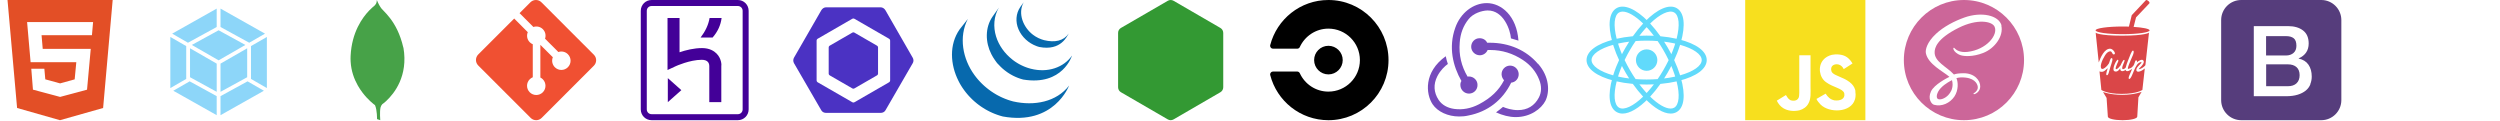
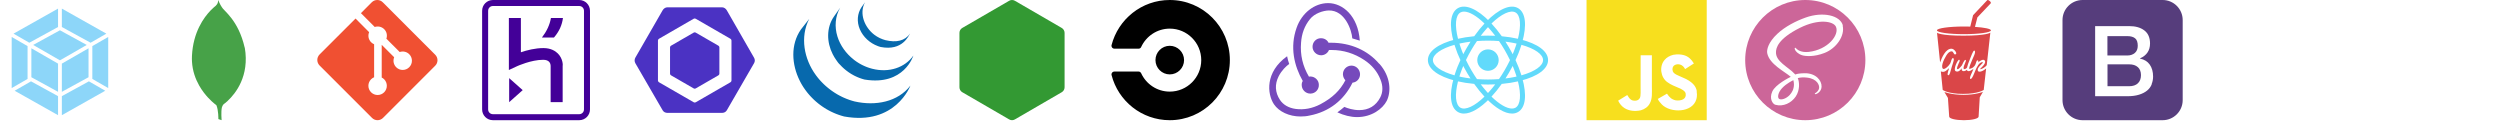
<svg xmlns="http://www.w3.org/2000/svg" version="1.1" width="1040" height="50" viewBox="0 0 1040 50">
-   <svg id=".brand-html5" width="50" height="50" viewBox="0 0 50 50" x="0" y="0">
-     <path fill="#e34f26" d="M3.125 0h43.75l-3.979 44.923-17.944 5.077-17.842-5.079-3.985-44.921zM17.773 20.313l-0.483-5.663 20.956 0.006 0.479-5.463-27.45-0.006 1.454 16.688h19.013l-0.679 7.138-6.063 1.675-6.156-1.688-0.392-4.396h-5.435l0.687 8.69 11.296 3.021 11.206-3.006 1.55-16.994h-19.983z" />
-   </svg>
-   <svg id=".brand-webpack" width="50" height="50" viewBox="0 0 50 50" x="66" y="0">
+   <svg id=".brand-webpack" width="50" height="50" viewBox="0 0 50 50" x="0" y="0">
    <path fill="#8dd6f9" d="M43.783 37.75l-18.051 10.166v-7.918l11.247-6.16 6.804 3.912zM45.017 36.637v-21.261l-6.606 3.796v13.665l6.606 3.8zM6.095 37.75l18.051 10.166v-7.918l-11.247-6.16-6.804 3.912zM4.86 36.637v-21.261l6.606 3.796v13.665l-6.606 3.8zM5.633 14l18.513-10.428v7.656l-11.951 6.547-6.563-3.774zM44.245 14l-18.514-10.428v7.656l11.951 6.547 6.563-3.774zM24.147 38.198l-11.096-6.074v-12.036l11.096 6.379v11.731zM25.731 38.198l11.096-6.074v-12.036l-11.096 6.379v11.731zM13.802 18.695l11.139-6.1 11.139 6.1-11.139 6.405-11.139-6.405z" />
  </svg>
-   <svg id=".brand-mongodb" width="50" height="50" viewBox="0 0 50 50" x="132" y="0">
+   <svg id=".brand-mongodb" width="50" height="50" viewBox="0 0 50 50" x="66" y="0">
    <path fill="#47a248" d="M35.792 19.829c-2.631-11.583-8.837-15.39-9.504-16.846-0.733-1.027-1.527-2.983-1.527-2.983-0.004 0.040-0.008 0.065-0.010 0.102v0.027h-0.002c-0.004 0.031-0.006 0.052-0.008 0.081v0.031h-0.004c0 0.021-0.004 0.037-0.004 0.054v0.054h-0.006c-0.002 0.017-0.002 0.037-0.006 0.052v0.044h-0.004c0 0.015 0 0.031-0.004 0.044v0.042h-0.004c0 0.021-0.002 0.046-0.004 0.067v0.004c-0.006 0.035-0.012 0.071-0.019 0.104v0.017h-0.004c-0.002 0.008-0.006 0.017-0.006 0.025v0.035h-0.006v0.046h-0.010v0.038h-0.010v0.044h-0.008v0.040h-0.008v0.035h-0.012v0.029h-0.008v0.038h-0.008v0.029h-0.010v0.027h-0.006v0.031h-0.008c-0.002 0.002-0.002 0.006-0.002 0.008v0.021h-0.006c-0.002 0.004-0.002 0.008-0.002 0.012v0.012h-0.004c-0.002 0.006-0.004 0.017-0.004 0.021-0.006 0.015-0.015 0.029-0.021 0.044v0.004c-0.004 0.004-0.008 0.010-0.010 0.015v0.017h-0.008v0.017h-0.010v0.017h-0.006v0.021h-0.012v0.029h-0.008v0.008h-0.008v0.017h-0.008v0.023h-0.008v0.017h-0.012v0.023h-0.008v0.017h-0.010v0.017h-0.006v0.021h-0.010v0.017h-0.008v0.012h-0.008v0.017h-0.012v0.019h-0.008v0.012h-0.010v0.017h-0.008v0.023h-0.010v0.008h-0.006v0.017h-0.012v0.008h-0.008v0.021h-0.008v0.008h-0.008v0.017h-0.010v0.012h-0.006l-0.004 0.008v0.008h-0.004c-0.002 0.004-0.004 0.004-0.004 0.008v0.002h-0.002c-0.002 0.006-0.004 0.010-0.008 0.015v0.006h-0.002c-0.010 0.012-0.017 0.025-0.025 0.038v0.002c-0.004 0.004-0.015 0.012-0.019 0.021v0.004h-0.002c-0.002 0.002-0.006 0.004-0.006 0.006v0.006h-0.004l-0.006 0.006v0.002h-0.002c0 0.002-0.004 0.004-0.006 0.008v0.008h-0.006l-0.004 0.004v0.004h-0.004c0 0.004-0.004 0.004-0.004 0.006v0.006h-0.008c0 0.002-0.002 0.004-0.004 0.006v0.012h-0.006v0.008h-0.008v0.012h-0.008v0.017h-0.010v-0.017h-0.010v0.008h-0.008v0.012h-0.010v0.017h-0.010v0.008h-0.008v0.012h-0.008v0.008h-0.008v0.017h-0.012v0.008h-0.008v0.013h-0.010v0.008h-0.008v0.010h-0.010v0.021h-0.004v0.008h-0.012v0.010h-0.008v0.004h-0.008v0.008h-0.010v0.021h-0.008v0.008h-0.010v0.008h-0.008v0.012h-0.010v0.008h-0.010v0.008h-0.008v0.008h-0.008v0.021h-0.008v0.010h-0.012v0.008h-0.008v0.008h-0.010v0.013h-0.008v0.008h-0.010v0.015h-0.008v0.008h-0.012v0.013h-0.004v0.008h-0.008v0.008h-0.010v0.008h-0.008v0.013h-0.010v0.008h-0.006c-0.002 0.002-0.002 0.004-0.002 0.004v0.004h-0.004l-0.008 0.008s-0.004 0.004-0.008 0.006v0.013h-0.008v0.010h-0.008v0.008h-0.008v0.008h-0.006l-0.006 0.006v0.006h-0.004l-0.004 0.004v0.006h-0.004c-0.010 0.013-0.015 0.021-0.029 0.033-0.004 0.004-0.017 0.015-0.025 0.021-0.025 0.017-0.056 0.044-0.081 0.067-0.017 0.010-0.033 0.025-0.046 0.035v0.002h-0.002c-0.033 0.027-0.065 0.052-0.102 0.081v0.002c-0.050 0.042-0.098 0.081-0.154 0.129v-0.002h-0.004c-0.119 0.098-0.244 0.208-0.387 0.331v0.002h-0.002c-0.352 0.308-0.771 0.704-1.24 1.183l-0.040 0.040c-2.833 2.931-7.298 9.040-7.769 18.91-0.042 0.817-0.033 1.61 0.012 2.383v0.019c0.227 3.89 1.448 7.21 2.975 9.908v0.002c0.608 1.075 1.265 2.052 1.929 2.927v0.002c2.296 3.031 4.64 4.827 5.238 5.263 0.919 2.131 0.833 5.79 0.833 5.79l1.342 0.448s-0.273-3.544 0.11-5.254c0.119-0.535 0.4-0.992 0.727-1.379 0.221-0.156 0.875-0.627 1.66-1.344 0.038-0.040 0.058-0.075 0.092-0.112 3.169-2.954 9.087-10.229 7.058-22.081z" />
  </svg>
-   <svg id=".brand-git" width="50" height="50" viewBox="0 0 50 50" x="198" y="0">
+   <svg id=".brand-git" width="50" height="50" viewBox="0 0 50 50" x="132" y="0">
    <path fill="#f05032" d="M49.054 22.771l-21.831-21.829c-1.258-1.256-3.296-1.256-4.558 0l-4.523 4.531 5.75 5.75c1.344-0.448 2.873-0.146 3.935 0.919 1.075 1.073 1.371 2.621 0.912 3.958l5.538 5.542c1.344-0.465 2.89-0.162 3.958 0.906 1.502 1.5 1.502 3.925 0 5.425-1.498 1.498-3.919 1.498-5.417 0-1.123-1.127-1.404-2.785-0.842-4.158l-5.185-5.158v13.594c0.367 0.179 0.712 0.423 1.017 0.725 1.485 1.502 1.485 3.923 0 5.417-1.498 1.502-3.935 1.502-5.435 0-1.498-1.498-1.498-3.915 0-5.413 0.379-0.375 0.806-0.658 1.26-0.846v-13.727c-0.452-0.19-0.883-0.462-1.25-0.835-1.135-1.135-1.408-2.796-0.825-4.185l-5.65-5.677-14.971 14.96c-1.25 1.26-1.25 3.3 0 4.56l21.833 21.827c1.258 1.258 3.296 1.258 4.554 0l21.729-21.729c1.26-1.256 1.26-3.296 0-4.556z" />
  </svg>
-   <svg id=".brand-heroku" width="50" height="50" viewBox="0 0 50 50" x="264" y="0">
+   <svg id=".brand-heroku" width="50" height="50" viewBox="0 0 50 50" x="198" y="0">
    <path fill="#430098" d="M42.938 0h-35.875c-2.502 0-4.5 2-4.5 4.5v41.002c0 2.496 1.998 4.498 4.5 4.498h35.875c2.5 0 4.498-2.002 4.498-4.498v-41.002c0.002-2.5-1.996-4.5-4.498-4.5zM44.938 45.502c0 1.123-0.877 2-2 2h-35.875c-1.125 0-2-0.877-2-2v-41.002c0-1.125 0.875-2.002 2-2.002h35.875c1.123 0 2 0.877 2 2.002v41.002zM13.813 42.498l5.625-4.998-5.625-5v9.998zM34.063 22.25c-0.998-1-2.873-2.25-5.998-2.25-3.377 0-6.877 0.877-9.375 1.75v-14.25h-5v21.625l3.5-1.625s5.75-2.625 10.75-2.625c2.5 0 3.125 1.375 3.125 2.625v15h5v-15c0.123-0.373 0.123-3.127-2.002-5.25zM27.437 15.625h5c2.25-2.625 3.375-5.252 3.75-8.125h-4.998c-0.502 2.873-1.752 5.5-3.752 8.125z" />
  </svg>
-   <svg id=".brand-eslint" width="50" height="50" viewBox="0 0 50 50" x="330" y="0">
+   <svg id=".brand-eslint" width="50" height="50" viewBox="0 0 50 50" x="264" y="0">
    <path fill="#4b32c3" d="M15.119 19.025l9.498-5.483c0.11-0.064 0.242-0.102 0.383-0.102s0.273 0.038 0.387 0.104l-0.004-0.002 9.498 5.483c0.231 0.136 0.383 0.383 0.383 0.665 0 0.001 0 0.001 0 0.002v-0 10.965c-0.001 0.282-0.153 0.529-0.38 0.663l-0.004 0.002-9.498 5.483c-0.11 0.064-0.242 0.102-0.383 0.102s-0.273-0.038-0.387-0.104l0.004 0.002-9.498-5.483c-0.231-0.136-0.383-0.383-0.383-0.665 0-0.001 0-0.001 0-0.002v0-10.962c0-0 0-0 0-0 0-0.283 0.152-0.53 0.38-0.664l0.004-0.002zM49.692 24.021l-11.346-19.74c-0.412-0.715-1.175-1.242-2-1.242h-22.69c-0.825 0-1.588 0.527-2 1.242l-11.346 19.696c-0.194 0.334-0.309 0.736-0.309 1.164s0.115 0.829 0.315 1.175l-0.006-0.011 11.348 19.579c0.41 0.712 1.173 1.077 1.998 1.077h22.694c0.823 0 1.583-0.354 1.998-1.067l11.346-19.61c0.194-0.324 0.309-0.714 0.309-1.131s-0.115-0.808-0.314-1.141l0.006 0.010zM40.298 33.513c-0.008 0.302-0.176 0.562-0.421 0.702l-0.004 0.002-14.456 8.337c-0.117 0.068-0.258 0.108-0.408 0.108s-0.291-0.040-0.412-0.111l0.004 0.002-14.465-8.337c-0.25-0.141-0.418-0.402-0.427-0.703l-0-0.001v-16.679c0-0.292 0.173-0.56 0.425-0.704l14.45-8.338c0.25-0.146 0.567-0.146 0.817 0l14.465 8.34c0.251 0.141 0.42 0.402 0.429 0.703l0 0.001z" />
  </svg>
-   <svg id=".brand-jquery" width="50" height="50" viewBox="0 0 50 50" x="396" y="0">
+   <svg id=".brand-jquery" width="50" height="50" viewBox="0 0 50 50" x="330" y="0">
    <path fill="#0769ad" d="M3.196 12.237c-4.423 6.354-3.875 14.619-0.494 21.367 0.077 0.165 0.163 0.321 0.246 0.477 0.048 0.108 0.102 0.208 0.16 0.31 0.027 0.058 0.065 0.119 0.098 0.173 0.054 0.108 0.113 0.212 0.169 0.317l0.327 0.552c0.060 0.102 0.119 0.202 0.188 0.304 0.115 0.196 0.25 0.39 0.369 0.585 0.054 0.081 0.104 0.162 0.165 0.244 0.232 0.363 0.444 0.664 0.669 0.956l-0.023-0.031c0.163 0.223 0.325 0.44 0.5 0.656 0.056 0.079 0.119 0.158 0.177 0.238l0.46 0.56c0.056 0.065 0.112 0.14 0.173 0.206 0.204 0.246 0.421 0.485 0.638 0.727 0 0.004 0.006 0.008 0.010 0.015 0.269 0.339 0.559 0.639 0.875 0.909l0.009 0.007c0.167 0.171 0.333 0.342 0.51 0.508l0.21 0.202c0.231 0.217 0.463 0.433 0.706 0.642 0.004 0 0.006 0.004 0.010 0.006l0.119 0.104c0.213 0.185 0.427 0.371 0.646 0.542l0.26 0.219c0.177 0.142 0.36 0.277 0.542 0.417l0.283 0.217c0.194 0.146 0.4 0.29 0.598 0.431 0.073 0.052 0.146 0.104 0.221 0.152l0.060 0.048 0.585 0.385 0.25 0.167c0.306 0.196 0.61 0.381 0.912 0.565 0.087 0.044 0.175 0.092 0.256 0.142 0.225 0.129 0.458 0.26 0.685 0.381 0.125 0.071 0.254 0.131 0.383 0.196 0.156 0.087 0.319 0.173 0.485 0.26 0.045 0.014 0.084 0.030 0.12 0.050l-0.004-0.002c0.069 0.031 0.133 0.065 0.2 0.098 0.25 0.125 0.51 0.244 0.781 0.363 0.050 0.021 0.104 0.042 0.158 0.071 0.3 0.131 0.6 0.256 0.91 0.379 0.071 0.021 0.146 0.056 0.219 0.083 0.281 0.106 0.571 0.215 0.856 0.317l0.104 0.038c0.319 0.108 0.633 0.213 0.956 0.313 0.075 0.021 0.152 0.048 0.231 0.069 0.331 0.1 0.652 0.219 0.985 0.283 21.375 3.896 27.588-12.852 27.588-12.852-5.219 6.796-14.479 8.588-23.25 6.594-0.325-0.075-0.65-0.179-0.977-0.275-0.596-0.172-0.989-0.301-1.379-0.438l0.197 0.060-0.129-0.050c-0.283-0.096-0.556-0.202-0.833-0.308-0.052-0.023-0.128-0.052-0.206-0.078l-0.024-0.007c-0.306-0.123-0.604-0.25-0.9-0.381-0.065-0.021-0.119-0.050-0.183-0.075-0.547-0.242-0.794-0.361-1.040-0.481l0.287 0.127c-0.077-0.033-0.146-0.069-0.221-0.108-0.196-0.092-0.392-0.196-0.583-0.296-0.178-0.085-0.306-0.152-0.431-0.221l0.042 0.021c-0.235-0.125-0.471-0.26-0.706-0.39-0.071-0.050-0.152-0.092-0.233-0.138-0.451-0.264-0.749-0.449-1.043-0.639l0.131 0.079c-0.1-0.062-0.18-0.117-0.258-0.173l0.013 0.009c-0.269-0.166-0.481-0.307-0.688-0.455l0.038 0.026c-0.073-0.048-0.14-0.1-0.215-0.152-0.266-0.184-0.466-0.329-0.662-0.478l0.050 0.036c-0.087-0.071-0.181-0.138-0.275-0.208-0.183-0.144-0.369-0.281-0.552-0.433l-0.246-0.196c-0.271-0.219-0.498-0.411-0.72-0.606l0.024 0.021c-0.023-0.023-0.048-0.043-0.075-0.061l-0.002-0.001-0.723-0.658-0.208-0.196c-0.171-0.173-0.346-0.34-0.521-0.51l-0.202-0.208c-0.216-0.215-0.426-0.434-0.631-0.658l-0.013-0.015-0.031-0.033c-0.221-0.242-0.435-0.488-0.652-0.738-0.056-0.065-0.108-0.133-0.167-0.202l-0.471-0.577c-0.164-0.205-0.396-0.509-0.625-0.816l-0.084-0.118c-4.865-6.642-6.625-15.808-2.731-23.327zM16.919 6.885c-3.206 4.602-3.025 10.756-0.529 15.623 0.462 0.912 0.931 1.684 1.45 2.417l-0.040-0.059c0.479 0.688 1.008 1.5 1.65 2.054 0.223 0.254 0.465 0.5 0.717 0.748l0.188 0.188c0.237 0.229 0.481 0.454 0.729 0.677l0.031 0.027c0.251 0.22 0.531 0.453 0.818 0.679l0.044 0.033c0.071 0.048 0.131 0.104 0.2 0.152 0.292 0.225 0.585 0.442 0.89 0.656l0.031 0.019c0.129 0.094 0.267 0.179 0.413 0.271 0.058 0.038 0.125 0.088 0.187 0.125 0.221 0.142 0.438 0.275 0.66 0.41 0.035 0.015 0.067 0.033 0.1 0.048 0.187 0.115 0.392 0.225 0.587 0.327 0.069 0.042 0.135 0.073 0.206 0.113 0.14 0.069 0.277 0.142 0.41 0.212l0.067 0.029c0.281 0.138 0.569 0.267 0.85 0.396 0.071 0.027 0.131 0.050 0.192 0.079 0.231 0.1 0.467 0.196 0.698 0.285 0.104 0.035 0.202 0.077 0.3 0.108 0.212 0.079 0.435 0.152 0.646 0.225l0.292 0.094c0.304 0.094 0.612 0.217 0.933 0.269 16.5 2.735 20.321-9.973 20.321-9.973-3.44 4.95-10.096 7.308-17.19 5.467-0.432-0.11-0.744-0.203-1.052-0.305l0.118 0.034c-0.1-0.027-0.188-0.058-0.283-0.088-0.217-0.075-0.44-0.148-0.65-0.227l-0.3-0.112c-0.233-0.094-0.471-0.181-0.698-0.281-0.071-0.031-0.135-0.052-0.19-0.083-0.292-0.131-0.585-0.26-0.869-0.4l-0.429-0.223-0.248-0.125c-0.192-0.1-0.369-0.204-0.552-0.313-0.051-0.025-0.094-0.048-0.134-0.074l0.005 0.003c-0.221-0.138-0.45-0.271-0.66-0.412-0.071-0.040-0.135-0.088-0.202-0.129l-0.433-0.283c-0.3-0.208-0.594-0.433-0.89-0.65-0.067-0.060-0.131-0.11-0.196-0.165-3.119-2.452-5.579-5.804-6.746-9.6-1.229-3.946-0.958-8.371 1.165-11.962zM28.458 2.883c-1.892 2.775-2.073 6.221-0.771 9.281 1.383 3.25 4.213 5.802 7.508 7.010 0.135 0.052 0.267 0.096 0.406 0.146l0.183 0.056c0.192 0.060 0.385 0.131 0.583 0.175 9.117 1.758 11.583-4.681 12.248-5.627-2.171 3.117-5.81 3.865-10.275 2.779-0.437-0.109-0.795-0.223-1.144-0.356l0.069 0.023c-0.527-0.185-0.952-0.364-1.364-0.564l0.079 0.034c-0.859-0.42-1.597-0.878-2.284-1.399l0.034 0.024c-4-3.029-6.477-8.813-3.869-13.523z" />
  </svg>
-   <svg id=".brand-node-dot-js" width="50" height="50" viewBox="0 0 50 50" x="462" y="0">
+   <svg id=".brand-node-dot-js" width="50" height="50" viewBox="0 0 50 50" x="396" y="0">
    <path fill="#393" d="M23.823 0.319l-19.521 11.313c-0.729 0.423-1.175 1.204-1.173 2.048v22.633c0 0.842 0.448 1.625 1.175 2.046l19.521 11.323c0.729 0.423 1.625 0.423 2.354 0l19.512-11.319c0.729-0.427 1.175-1.204 1.177-2.046v-22.638c0-0.842-0.45-1.625-1.179-2.050l-19.508-11.313c-0.729-0.423-1.629-0.423-2.354 0z" />
  </svg>
-   <svg id=".brand-circleci" width="50" height="50" viewBox="0 0 50 50" x="528" y="0">
+   <svg id=".brand-circleci" width="50" height="50" viewBox="0 0 50 50" x="462" y="0">
    <path d="M18.673 25c0-3.3 2.675-5.948 5.948-5.948 3.275 0 5.95 2.675 5.95 5.948 0 3.275-2.675 5.95-5.95 5.95-3.271 0-5.948-2.675-5.948-5.95zM24.621 0c-11.673 0-21.45 8-24.225 18.802-0.021 0.075-0.021 0.146-0.021 0.25 0 0.652 0.525 1.2 1.198 1.2h10.073c0.479 0 0.902-0.271 1.077-0.694 2.077-4.5 6.625-7.65 11.9-7.65 7.221 0 13.096 5.875 13.096 13.098 0 7.229-5.875 13.104-13.104 13.104-5.271 0-9.821-3.125-11.896-7.652-0.202-0.396-0.604-0.7-1.077-0.7h-10.069c-0.65 0-1.198 0.527-1.198 1.2 0 0.077 0.029 0.15 0.029 0.25 2.75 10.792 12.542 18.792 24.217 18.792 13.8 0 25-11.198 25-25 0-13.798-11.2-25-25-25z" />
  </svg>
-   <svg id=".brand-redux" width="50" height="50" viewBox="0 0 50 50" x="594" y="0">
+   <svg id=".brand-redux" width="50" height="50" viewBox="0 0 50 50" x="528" y="0">
    <path fill="#764abc" d="M34.652 34.383c1.81-0.156 3.215-1.75 3.123-3.654-0.096-1.904-1.656-3.433-3.558-3.433h-0.127c-1.965 0.065-3.496 1.717-3.433 3.685 0.063 0.998 0.471 1.81 1.029 2.402-2.183 4.246-5.46 7.367-10.425 9.99-3.34 1.746-6.867 2.404-10.3 1.935-2.871-0.404-5.117-1.688-6.492-3.746-2.058-3.123-2.246-6.492-0.531-9.863 1.252-2.435 3.123-4.215 4.373-5.090-0.313-0.81-0.688-2.183-0.875-3.213-9.242 6.619-8.302 15.669-5.494 19.946 2.092 3.121 6.369 5.117 11.050 5.117 1.248 0 2.56-0.092 3.84-0.404 8.117-1.56 14.265-6.429 17.792-13.608l0.029-0.065zM45.794 26.579c-4.835-5.681-11.954-8.802-20.071-8.802h-1.063c-0.527-1.154-1.744-1.873-3.119-1.873h-0.094c-1.965 0-3.496 1.688-3.431 3.652 0.063 1.871 1.654 3.433 3.558 3.433h0.154c1.406-0.062 2.623-0.937 3.121-2.185h1.156c4.81 0 9.365 1.404 13.517 4.15 3.181 2.092 5.462 4.837 6.742 8.117 1.121 2.683 1.060 5.306-0.094 7.494-1.779 3.431-4.777 5.244-8.74 5.244-2.498 0-4.931-0.781-6.181-1.342-0.748 0.621-1.998 1.652-2.904 2.277 2.746 1.246 5.525 1.965 8.208 1.965 6.088 0 10.61-3.431 12.329-6.742 1.871-3.746 1.717-10.050-3.060-15.45l-0.029 0.063zM13.521 35.504c0.060 1.873 1.652 3.433 3.558 3.433h0.125c1.998-0.062 3.527-1.715 3.433-3.683 0-1.873-1.623-3.431-3.527-3.431h-0.127c-0.125 0-0.31 0-0.469 0.060-2.59-4.371-3.683-9.054-3.275-14.106 0.248-3.808 1.498-7.119 3.744-9.865 1.873-2.342 5.4-3.498 7.804-3.558 6.742-0.127 9.552 8.273 9.769 11.613l3.121 0.935c-0.719-10.238-7.083-15.608-13.171-15.608-5.712 0-10.985 4.152-13.11 10.24-2.902 8.117-0.998 15.919 2.56 22.162-0.31 0.406-0.498 1.123-0.435 1.808z" />
  </svg>
-   <svg id=".brand-react" width="50" height="50" viewBox="0 0 50 50" x="660" y="0">
+   <svg id=".brand-react" width="50" height="50" viewBox="0 0 50 50" x="594" y="0">
    <path fill="#61dafb" d="M25 20.544c-2.461 0-4.456 1.995-4.456 4.456s1.995 4.456 4.456 4.456v0c2.461 0 4.456-1.995 4.456-4.456s-1.995-4.456-4.456-4.456v0zM12.517 33.865l-0.983-0.25c-7.329-1.852-11.533-4.996-11.533-8.623s4.204-6.771 11.533-8.623l0.983-0.248 0.277 0.975c0.851 2.907 1.817 5.379 2.967 7.745l-0.128-0.291 0.21 0.444-0.21 0.444c-1.026 2.077-1.992 4.55-2.752 7.111l-0.088 0.344-0.277 0.973zM11.077 18.646c-5.571 1.565-8.99 3.958-8.99 6.346 0 2.385 3.419 4.779 8.99 6.346 0.8-2.531 1.635-4.632 2.597-6.661l-0.135 0.315c-0.83-1.716-1.665-3.817-2.361-5.981l-0.101-0.365zM37.483 33.865l-0.277-0.977c-0.849-2.904-1.816-5.376-2.969-7.74l0.127 0.288-0.21-0.444 0.21-0.444c1.025-2.076 1.991-4.548 2.753-7.109l0.088-0.345 0.277-0.975 0.985 0.248c7.327 1.852 11.531 4.996 11.531 8.625s-4.204 6.771-11.531 8.623l-0.985 0.25zM36.46 24.992c1 2.165 1.827 4.292 2.462 6.346 5.573-1.567 8.99-3.96 8.99-6.346 0-2.388-3.419-4.779-8.99-6.346-0.798 2.529-1.633 4.63-2.596 6.659l0.134-0.313zM11.063 18.635l-0.277-0.973c-2.060-7.263-1.435-12.467 1.715-14.283 3.090-1.783 8.050 0.323 13.248 5.658l0.708 0.727-0.708 0.727c-1.791 1.86-3.449 3.878-4.94 6.021l-0.106 0.161-0.281 0.402-0.49 0.042c-2.929 0.235-5.619 0.686-8.226 1.344l0.34-0.073-0.983 0.248zM15.013 4.823c-0.558 0-1.052 0.121-1.469 0.36-2.071 1.194-2.438 5.344-1.010 10.944 1.891-0.445 4.189-0.814 6.531-1.029l0.205-0.015c1.397-1.975 2.8-3.704 4.307-5.335l-0.032 0.035c-3.25-3.165-6.327-4.96-8.531-4.96zM34.99 47.244c-0.002 0-0.002 0 0 0-2.969 0-6.781-2.235-10.737-6.298l-0.708-0.727 0.708-0.727c1.79-1.86 3.447-3.879 4.938-6.022l0.106-0.161 0.281-0.402 0.488-0.042c2.93-0.234 5.621-0.684 8.229-1.341l-0.34 0.073 0.983-0.248 0.279 0.975c2.056 7.258 1.433 12.465-1.717 14.279-0.702 0.404-1.543 0.642-2.44 0.642-0.025 0-0.049-0-0.074-0.001l0.004 0zM26.456 40.2c3.25 3.165 6.327 4.96 8.531 4.96h0.002c0.556 0 1.052-0.121 1.467-0.36 2.071-1.194 2.44-5.346 1.010-10.946-1.893 0.446-4.191 0.815-6.534 1.029l-0.203 0.015c-1.395 1.976-2.798 3.705-4.305 5.337l0.032-0.035zM38.938 18.635l-0.983-0.248c-2.27-0.587-4.961-1.038-7.717-1.26l-0.173-0.011-0.488-0.042-0.281-0.402c-1.595-2.304-3.252-4.322-5.058-6.196l0.015 0.015-0.708-0.727 0.708-0.727c5.196-5.333 10.154-7.44 13.248-5.658 3.15 1.817 3.775 7.021 1.717 14.281l-0.279 0.975zM30.729 15.083c2.379 0.217 4.64 0.569 6.738 1.044 1.429-5.6 1.060-9.75-1.010-10.944-2.058-1.19-5.927 0.633-10 4.6 1.474 1.596 2.877 3.325 4.165 5.14l0.108 0.16zM15.013 47.244c-0.021 0-0.047 0.001-0.072 0.001-0.897 0-1.739-0.238-2.465-0.655l0.024 0.013c-3.15-1.815-3.775-7.019-1.715-14.279l0.275-0.975 0.983 0.248c2.406 0.606 5.060 1.033 7.885 1.269l0.49 0.042 0.279 0.402c1.598 2.304 3.255 4.323 5.061 6.199l-0.015-0.016 0.708 0.727-0.708 0.727c-3.954 4.063-7.767 6.298-10.731 6.298zM12.533 33.854c-1.429 5.6-1.060 9.752 1.010 10.946 2.056 1.173 5.923-0.635 10-4.6-1.474-1.597-2.877-3.326-4.167-5.141l-0.108-0.161c-2.545-0.229-4.843-0.597-7.085-1.111l0.35 0.067zM25 35.163c-1.715 0-3.477-0.075-5.242-0.221l-0.49-0.042-0.281-0.402c-0.851-1.2-1.78-2.642-2.651-4.124l-0.161-0.297c-0.707-1.184-1.517-2.706-2.265-4.262l-0.164-0.379-0.208-0.444 0.208-0.444c0.912-1.936 1.722-3.457 2.59-4.94l-0.161 0.298c0.862-1.492 1.81-2.979 2.813-4.421l0.281-0.402 0.49-0.042c1.571-0.141 3.397-0.222 5.243-0.222s3.672 0.081 5.477 0.238l-0.234-0.017 0.488 0.042 0.279 0.402c1.838 2.603 3.585 5.574 5.081 8.687l0.162 0.375 0.21 0.444-0.21 0.444c-1.653 3.487-3.4 6.458-5.374 9.257l0.13-0.195-0.279 0.402-0.488 0.042c-1.765 0.146-3.529 0.221-5.244 0.221zM20.423 32.904c3.083 0.231 6.071 0.231 9.156 0 1.569-2.258 3.091-4.85 4.417-7.556l0.158-0.356c-1.479-3.059-3.003-5.652-4.706-8.11l0.129 0.197c-1.37-0.11-2.966-0.173-4.577-0.173s-3.207 0.063-4.786 0.187l0.209-0.013c-1.576 2.261-3.099 4.854-4.422 7.562l-0.155 0.351c1.486 3.062 3.009 5.655 4.709 8.115l-0.132-0.202z" />
  </svg>
-   <svg id=".brand-javascript" width="50" height="50" viewBox="0 0 50 50" x="726" y="0">
+   <svg id=".brand-javascript" width="50" height="50" viewBox="0 0 50 50" x="660" y="0">
    <path fill="#f7df1e" d="M0 0h50v50h-50v-50zM45.904 38.075c-0.365-2.281-1.85-4.198-6.256-5.985-1.533-0.719-3.238-1.219-3.744-2.375-0.19-0.688-0.219-1.063-0.096-1.469 0.313-1.346 1.906-1.75 3.156-1.375 0.812 0.25 1.563 0.875 2.033 1.875 2.154-1.408 2.154-1.408 3.656-2.344-0.563-0.875-0.842-1.252-1.221-1.625-1.313-1.469-3.060-2.219-5.904-2.154l-1.469 0.185c-1.408 0.344-2.75 1.094-3.563 2.094-2.375 2.69-1.69 7.377 1.185 9.315 2.844 2.125 7.002 2.592 7.533 4.594 0.5 2.437-1.813 3.219-4.096 2.937-1.69-0.375-2.625-1.221-3.656-2.783l-3.813 2.19c0.438 1 0.938 1.435 1.687 2.31 3.625 3.658 12.688 3.471 14.315-2.092 0.060-0.188 0.5-1.469 0.154-3.438l0.096 0.14zM27.19 22.981h-4.683c0 4.038-0.019 8.050-0.019 12.094 0 2.567 0.131 4.923-0.288 5.648-0.687 1.435-2.458 1.252-3.262 1-0.825-0.408-1.244-0.971-1.729-1.781-0.131-0.219-0.229-0.408-0.265-0.408l-3.802 2.344c0.635 1.313 1.563 2.442 2.758 3.16 1.781 1.063 4.175 1.406 6.681 0.844 1.631-0.471 3.038-1.44 3.773-2.94 1.063-1.938 0.838-4.313 0.827-6.971 0.025-4.279 0-8.56 0-12.873l0.008-0.117z" />
  </svg>
-   <svg id=".brand-sass" width="50" height="50" viewBox="0 0 50 50" x="792" y="0">
+   <svg id=".brand-sass" width="50" height="50" viewBox="0 0 50 50" x="726" y="0">
    <path fill="#c69" d="M25 0c13.806 0 25 11.194 25 25s-11.194 25-25 25-25-11.194-25-25 11.194-25 25-25zM20.031 33.329c0.365 1.344 0.325 2.6-0.050 3.733l-0.135 0.375c-0.050 0.127-0.108 0.25-0.162 0.367-0.292 0.604-0.679 1.167-1.156 1.688-1.454 1.581-3.483 2.181-4.354 1.677-0.938-0.546-0.471-2.781 1.217-4.563 1.815-1.913 4.417-3.144 4.417-3.144v-0.006l0.225-0.127zM40.679 10.702c-1.129-4.444-8.494-5.904-15.463-3.427-4.144 1.473-8.633 3.787-11.86 6.806-3.84 3.585-4.45 6.71-4.198 8.017 0.89 4.606 7.202 7.619 9.798 9.854v0.012c-0.765 0.375-6.367 3.185-7.679 6.094-1.406 3.063 0.219 5.252 1.281 5.531 3.281 0.908 6.656-0.75 8.469-3.435 1.75-2.627 1.596-6.002 0.842-7.658 1.033-0.281 2.25-0.406 3.812-0.217 4.377 0.5 5.252 3.25 5.063 4.375-0.188 1.123-1.090 1.779-1.404 1.967-0.313 0.19-0.406 0.25-0.377 0.377 0.031 0.188 0.19 0.188 0.438 0.156 0.344-0.063 2.283-0.938 2.377-3.065 0.094-2.688-2.471-5.685-7.031-5.625-1.875 0.033-3.065 0.19-3.906 0.533-0.063-0.094-0.127-0.156-0.219-0.219-2.813-3.031-8.031-5.156-7.812-9.188 0.062-1.469 0.594-5.342 10-10.029 7.719-3.846 13.877-2.781 14.94-0.438 1.527 3.342-3.283 9.563-11.315 10.467-3.063 0.344-4.656-0.842-5.065-1.281-0.435-0.469-0.498-0.5-0.654-0.404-0.25 0.125-0.094 0.531 0 0.781 0.25 0.625 1.219 1.719 2.908 2.281 1.467 0.469 5.063 0.748 9.375-0.938 4.842-1.873 8.623-7.094 7.529-11.469l0.152 0.14z" />
  </svg>
-   <svg id=".brand-gulp" width="50" height="50" viewBox="0 0 50 50" x="858" y="0">
+   <svg id=".brand-gulp" width="50" height="50" viewBox="0 0 50 50" x="792" y="0">
    <path fill="#da4648" d="M31.575 40.483l1.325-2.258s-3.008 1.231-8.042 1.231c-5.038 0-8-1.183-8-1.183l1.481 2.465 0.525 7.769c0 0.84 2.738 1.496 6.117 1.496 3.381 0 6.121-0.654 6.121-1.496l0.477-7.99v-0.033zM32.856 25.804c-1.602 0.096-2.402 1.881-3.206 3.76-0.298 0.688-1.313 3.619-1.975 3.256-0.663-0.36 0.86-2.769 1.29-4.202-0.494 0.362-2.302 1.769-2.769 0.448-0.746 0.654-2.352 1-2.171-0.685-0.398 0.719-1.294 1.715-2.373 1.279-1.402-0.531 0.823-5.023 1.375-4.806 0.554 0.252-0.11 1.25-0.283 1.654-0.387 0.873-0.829 1.996-0.531 2.215 0.5 0.404 1.883-1.465 1.915-1.498 0.258-0.344 0.998-2.56 1.59-2.306 0.594 0.279-1.481 3.21-0.708 3.804 0.158 0.125 0.798-0.062 1.185-0.498 0.25-0.25 0.162-0.875 0.998-2.871 0.842-1.998 1.592-4.492 2.165-4.304s0.102 1.465-0.106 1.965c-0.967 2.246-2.642 5.925-1.854 5.646 0.779-0.281 1.185-0.281 1.965-1.185s0.719-2.4 1.248-2.369c0.5 0.029 0.438 0.529 0.313 0.871 0.5-0.563 2.4-1.808 2.84-0.592 0.529 1.433-2.717 3.525-1.904 3.4 0.781-0.094 2.058-0.904 2.621-1.652l1.498-13.542s-1.529 1.25-11.169 1.25-11.008-1.217-11.008-1.217l1.277 12.354c0.688-1.933 2.308-5.862 4.838-5.708 1.154 0.062 2.715 2.31 1.371 2.373-0.563 0.031-0.625-1.123-1.279-1.279-0.498-0.096-1.154 0.281-1.59 0.719-0.842 0.842-2.717 4.179-2.467 5.835 0.313 2.121 2.931-0.721 3.369-1.563 0.31-0.59 0.529-2.371 1.183-2.183 0.688 0.187-0.060 2.029-0.563 3.619-0.563 1.81-0.842 3.71-1.525 3.492-0.688-0.217 0.435-2.556 0.371-2.963-0.652 0.623-1.84 2.125-3.398 1.373l0.779 7.706s2.123 1.652 8.485 1.652 8.579-1.652 8.579-1.652l0.998-8.923c-0.81 0.813-3.369 2.215-3.525 0.625-0.123-1.279 2.777-3.121 2.029-3.154l0.125-0.144zM36.138 1.394l-5.54 5.833-1.012 3.96c3.919 0.25 6.644 0.804 6.644 1.446 0 0.873-5.029 1.577-11.231 1.577s-11.229-0.715-11.229-1.59c0-0.873 5.029-1.592 11.231-1.592 0.881 0 1.758 0 2.633 0.033l1.169-4.742 5.885-6.24c0.142-0.188 0.583-0.031 0.987 0.313 0.404 0.31 0.623 0.717 0.498 0.904v0.063l-0.035 0.033zM28.15 13.467s-1.090 0-1.271-0.167c-0.046-0.052-0.075-0.121-0.075-0.187 0-0.121 0.081-0.19 0.188-0.229l0.092 0.156c-0.044 0.012-0.060 0.031-0.069 0.048 0 0.085 0.654 0.144 1.156 0.137 0.498-0.006 1.106-0.048 1.11-0.133 0-0.025-0.048-0.048-0.127-0.069l0.094-0.15c0.131 0.042 0.244 0.121 0.244 0.252 0 0.229-0.294 0.267-0.479 0.294-0.223 0.031-0.858 0.048-0.858 0.048h-0.004z" />
  </svg>
-   <svg id=".brand-bootstrap" width="50" height="50" viewBox="0 0 50 50" x="924" y="0">
+   <svg id=".brand-bootstrap" width="50" height="50" viewBox="0 0 50 50" x="858" y="0">
    <path fill="#563d7c" d="M41.667 0h-33.333c-4.598 0.013-8.321 3.735-8.333 8.333v33.333c0 4.583 3.75 8.333 8.333 8.333h33.333c4.583 0 8.333-3.75 8.333-8.333v-33.333c0-4.583-3.75-8.333-8.333-8.333zM37.11 35.115c-0.417 1.004-1.077 1.89-1.923 2.571-0.875 0.708-1.983 1.292-3.348 1.708-1.363 0.423-2.983 0.635-4.86 0.635h-13.4v-29.167h14.171c2.621 0 4.721 0.59 6.292 1.792 1.583 1.208 2.371 3.008 2.371 5.438 0 1.469-0.358 2.729-1.079 3.771-0.717 1.035-1.75 1.846-3.083 2.408v0.096c1.779 0.375 3.156 1.219 4.063 2.531s1.371 2.971 1.371 4.973c0 1.121-0.217 2.187-0.625 3.183l0.052 0.056zM31.327 27.927c-0.854-0.781-2.054-1.162-3.604-1.162h-9.004v9.1h9.029c1.542 0 2.75-0.4 3.604-1.208 0.854-0.802 1.292-1.946 1.292-3.417-0.015-1.438-0.438-2.55-1.292-3.313h-0.035zM30.077 22.046c0.825-0.7 1.229-1.702 1.229-3.008 0-1.467-0.365-2.508-1.104-3.104-0.733-0.594-1.792-0.902-3.183-0.902h-8.333v8.048h8.333c1.215 0 2.25-0.354 3.050-1.033z" />
  </svg>
</svg>
